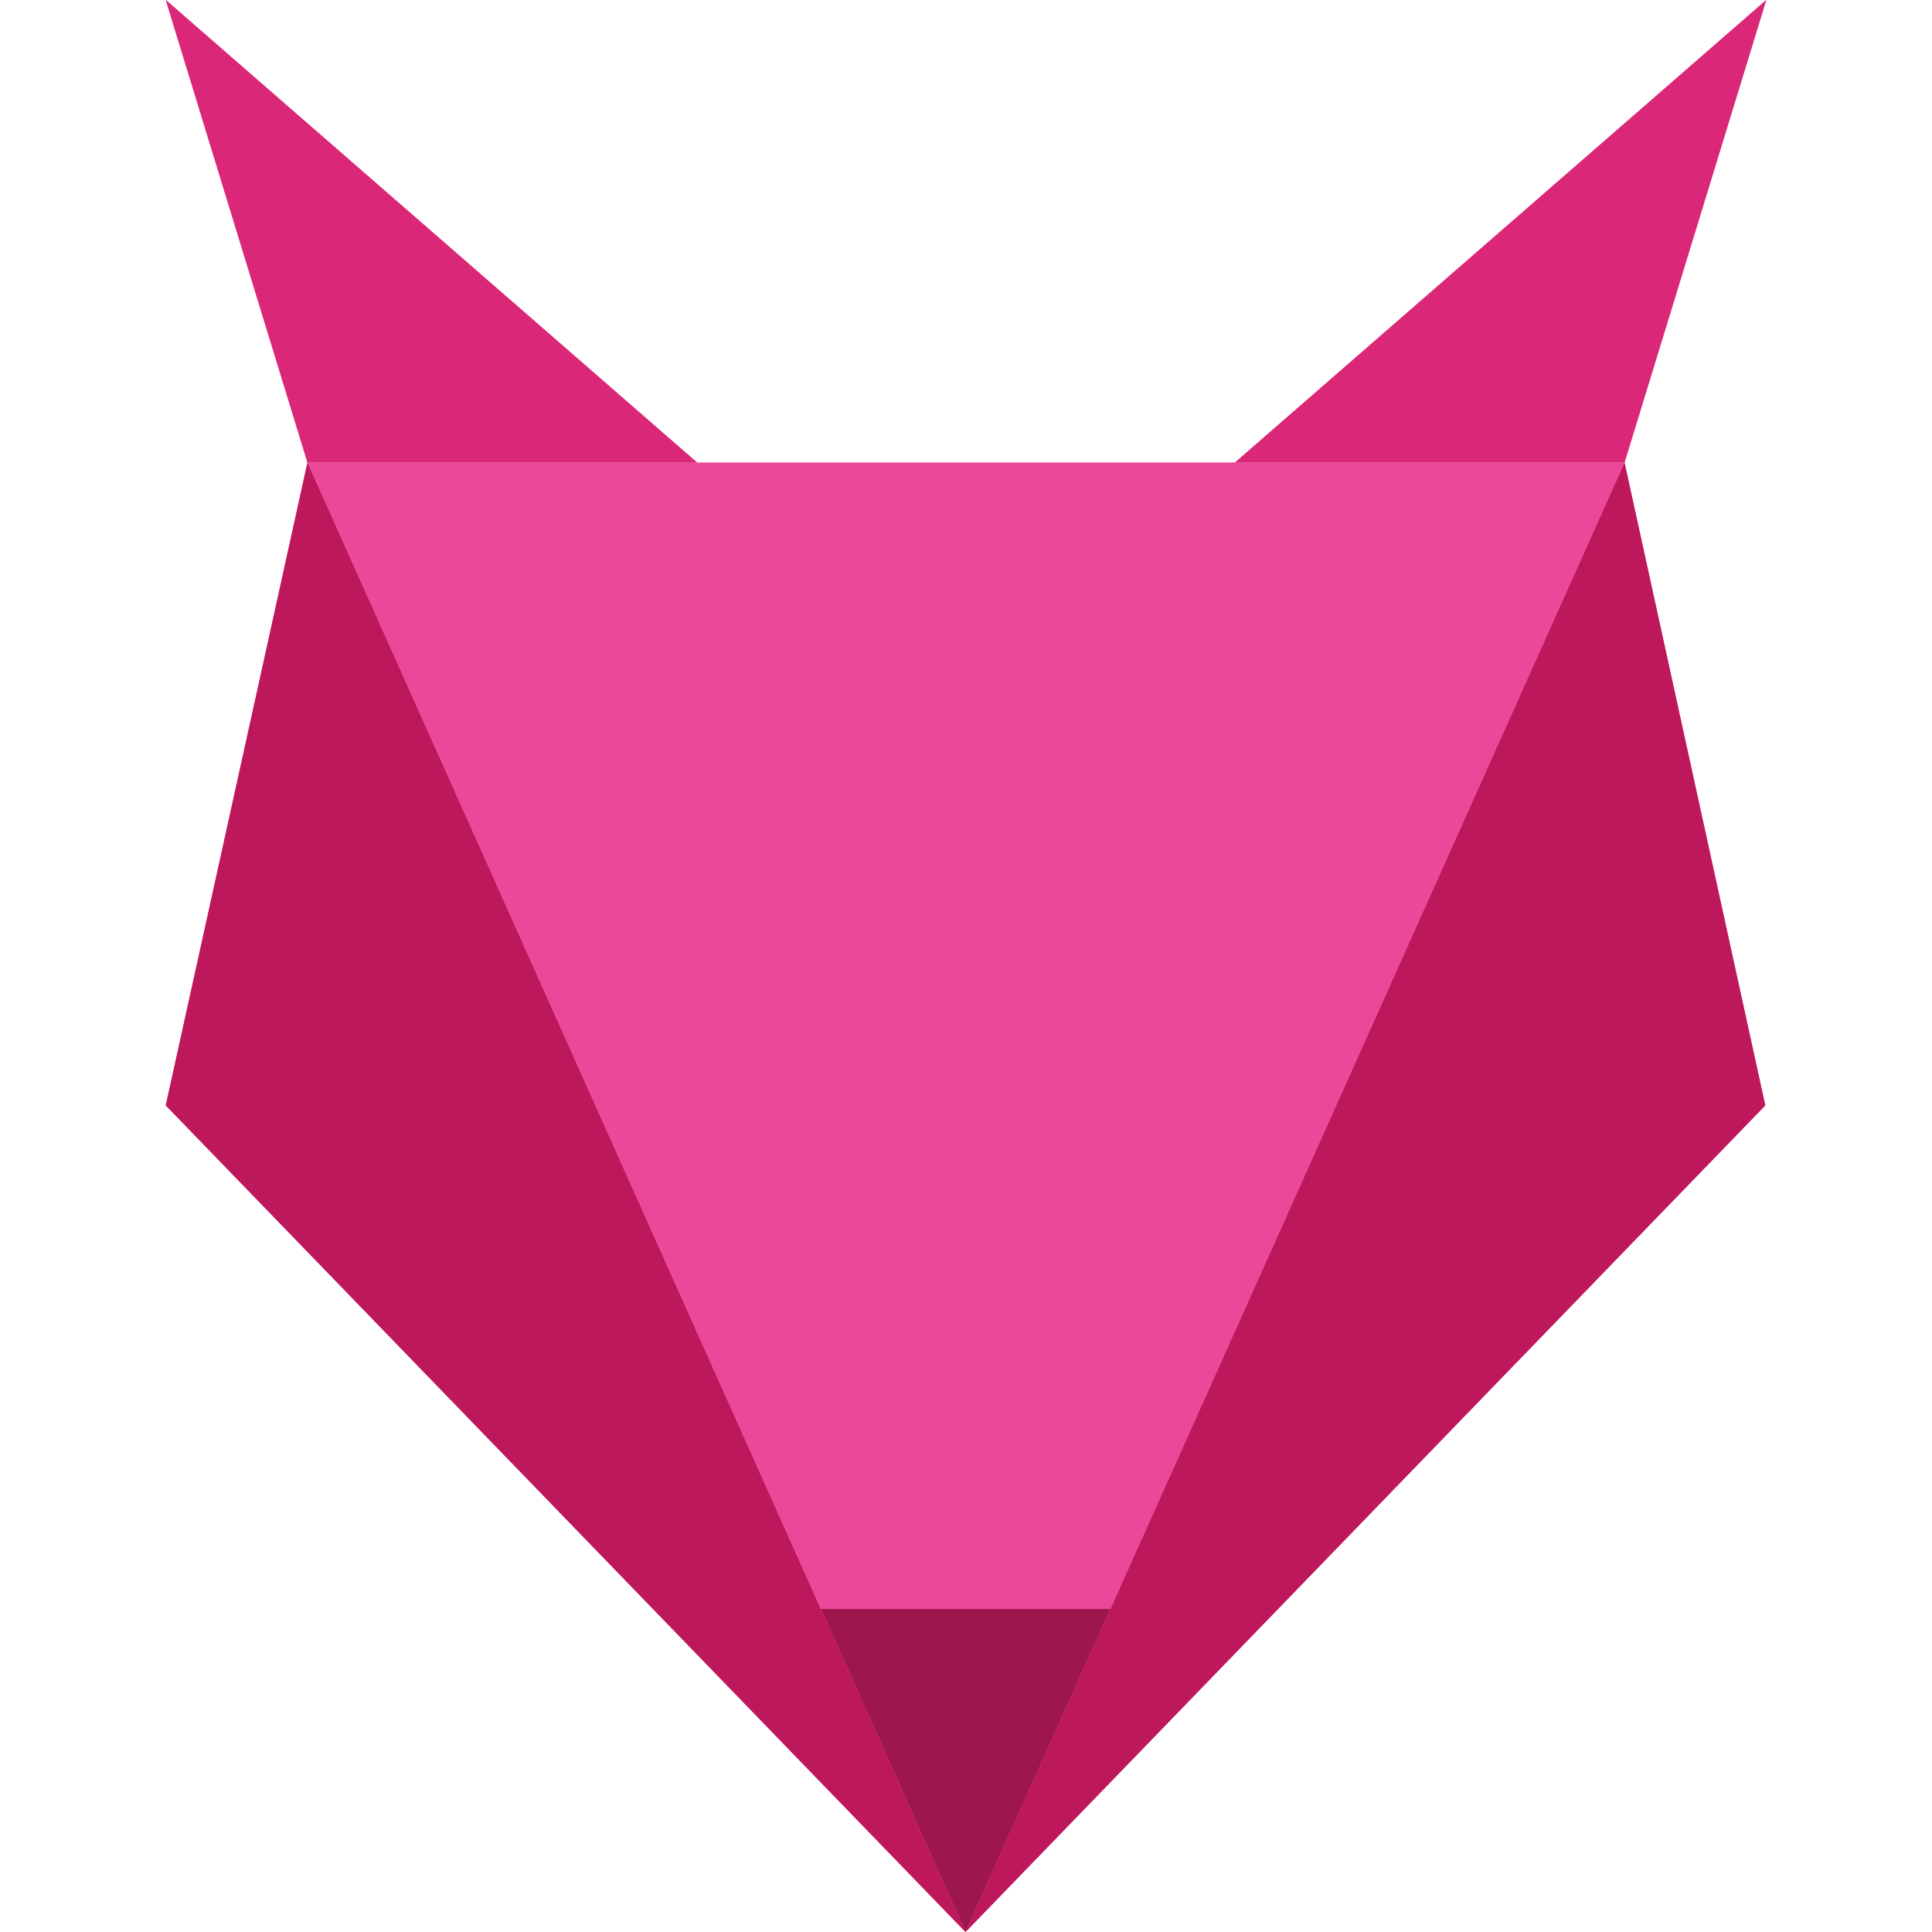
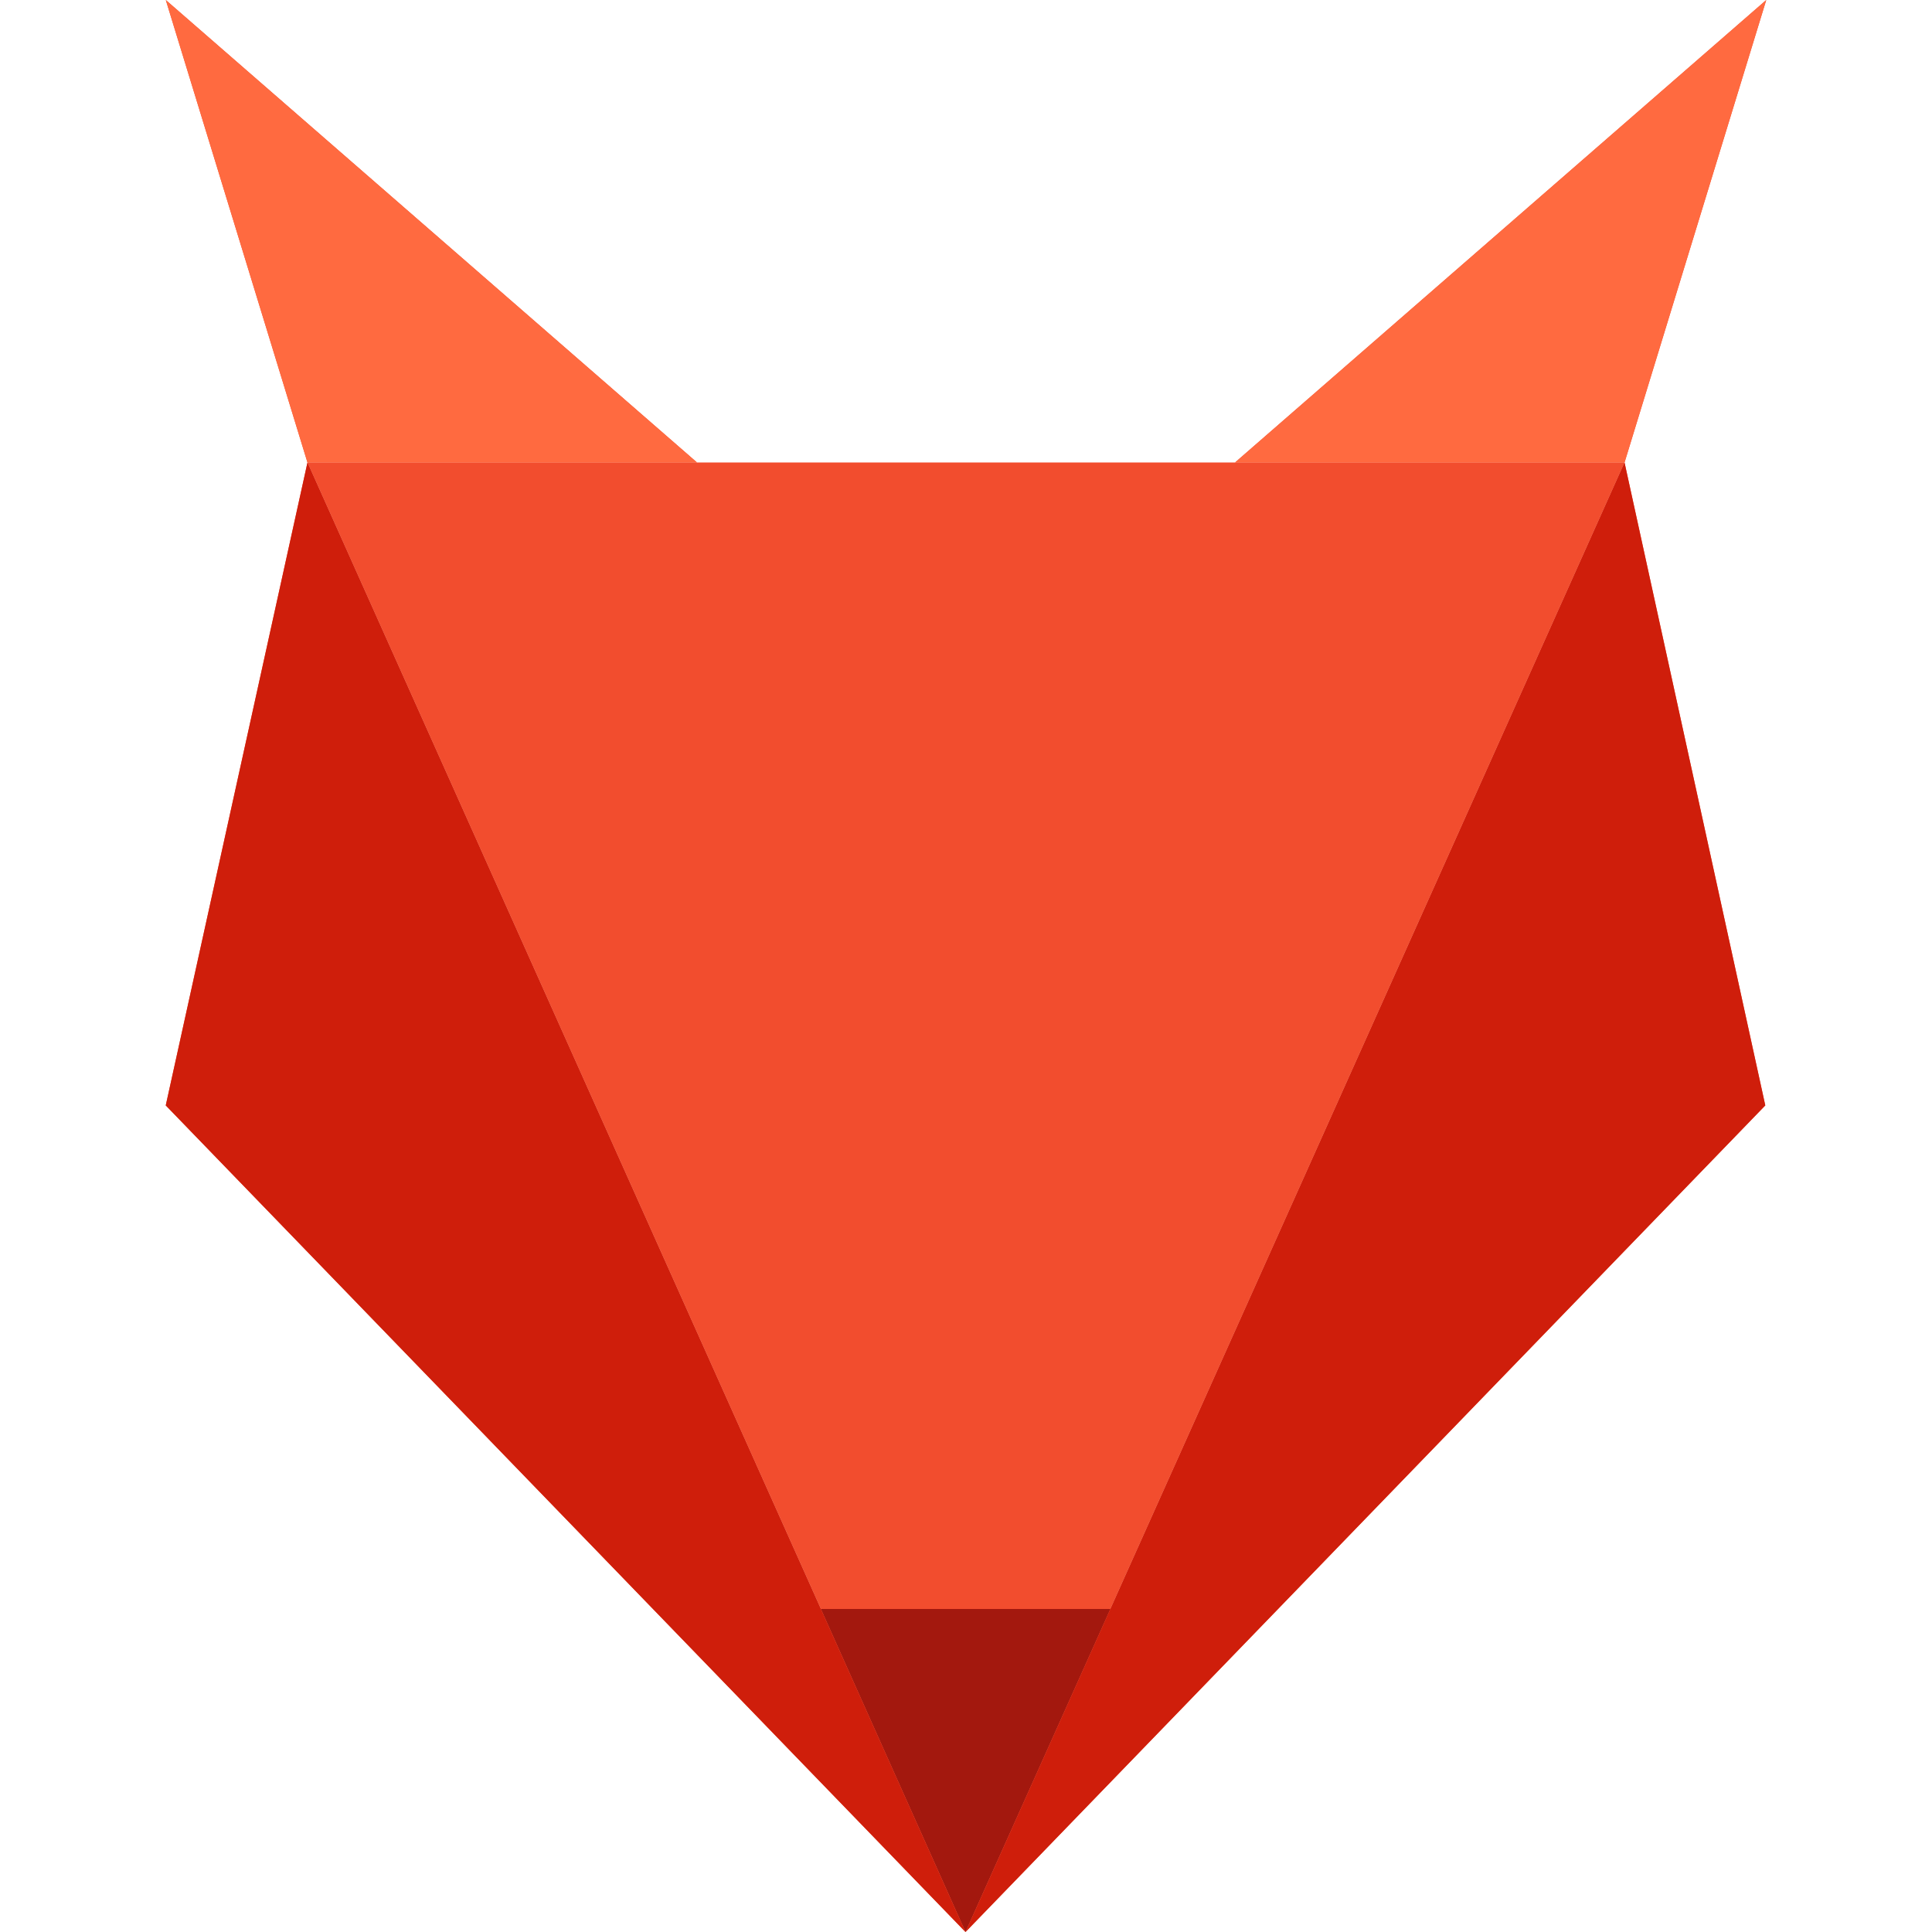
<svg xmlns="http://www.w3.org/2000/svg" width="48" height="48" viewBox="0 0 48 48" fill="none">
-   <path fill-rule="evenodd" clip-rule="evenodd" d="M4.118 27.464L7.639 11.491L23.988 48L4.118 27.464Z" fill="#EC4899" />
-   <path fill-rule="evenodd" clip-rule="evenodd" d="M43.858 27.464L40.361 11.491L23.988 48L43.858 27.464Z" fill="#EC4899" />
-   <path fill-rule="evenodd" clip-rule="evenodd" d="M7.639 11.491L4.119 0L17.318 11.491H7.639Z" fill="#EC4899" />
-   <path fill-rule="evenodd" clip-rule="evenodd" d="M40.361 11.491L43.882 0L30.683 11.491H40.361Z" fill="#EC4899" />
-   <path d="M23.988 48L7.639 11.491H24H40.361L23.988 48Z" fill="#EC4899" />
-   <path d="M27.588 39.974H20.394L23.988 48L27.588 39.974Z" fill="#9D174D" />
-   <path fill-rule="evenodd" clip-rule="evenodd" d="M4.118 27.464L7.639 11.491L23.988 48L4.118 27.464Z" fill="#BE185D" />
-   <path fill-rule="evenodd" clip-rule="evenodd" d="M43.858 27.464L40.361 11.491L23.988 48L43.858 27.464Z" fill="#BE185D" />
-   <path fill-rule="evenodd" clip-rule="evenodd" d="M7.639 11.491L4.119 0L17.318 11.491H7.639Z" fill="#DB2777" />
-   <path fill-rule="evenodd" clip-rule="evenodd" d="M40.361 11.491L43.882 0L30.683 11.491H40.361Z" fill="#DB2777" />
+   <path fill-rule="evenodd" clip-rule="evenodd" d="M4.118 27.464L7.639 11.491L23.988 48L4.118 27.464Z" fill="#f24d2e" />
+   <path fill-rule="evenodd" clip-rule="evenodd" d="M43.858 27.464L40.361 11.491L23.988 48L43.858 27.464Z" fill="#f24d2e" />
+   <path fill-rule="evenodd" clip-rule="evenodd" d="M7.639 11.491L4.119 0L17.318 11.491H7.639Z" fill="#f24d2e" />
+   <path fill-rule="evenodd" clip-rule="evenodd" d="M40.361 11.491L43.882 0L30.683 11.491H40.361Z" fill="#f24d2e" />
+   <path d="M23.988 48L7.639 11.491H24H40.361L23.988 48Z" fill="#f24d2e" />
+   <path d="M27.588 39.974H20.394L23.988 48L27.588 39.974Z" fill="#a3180e" />
+   <path fill-rule="evenodd" clip-rule="evenodd" d="M4.118 27.464L7.639 11.491L23.988 48L4.118 27.464Z" fill="#cf1e0b" />
+   <path fill-rule="evenodd" clip-rule="evenodd" d="M43.858 27.464L40.361 11.491L23.988 48L43.858 27.464Z" fill="#cf1e0b" />
+   <path fill-rule="evenodd" clip-rule="evenodd" d="M7.639 11.491L4.119 0L17.318 11.491H7.639Z" fill="#ff6a40" />
+   <path fill-rule="evenodd" clip-rule="evenodd" d="M40.361 11.491L43.882 0L30.683 11.491H40.361Z" fill="#ff6a40" />
</svg>
